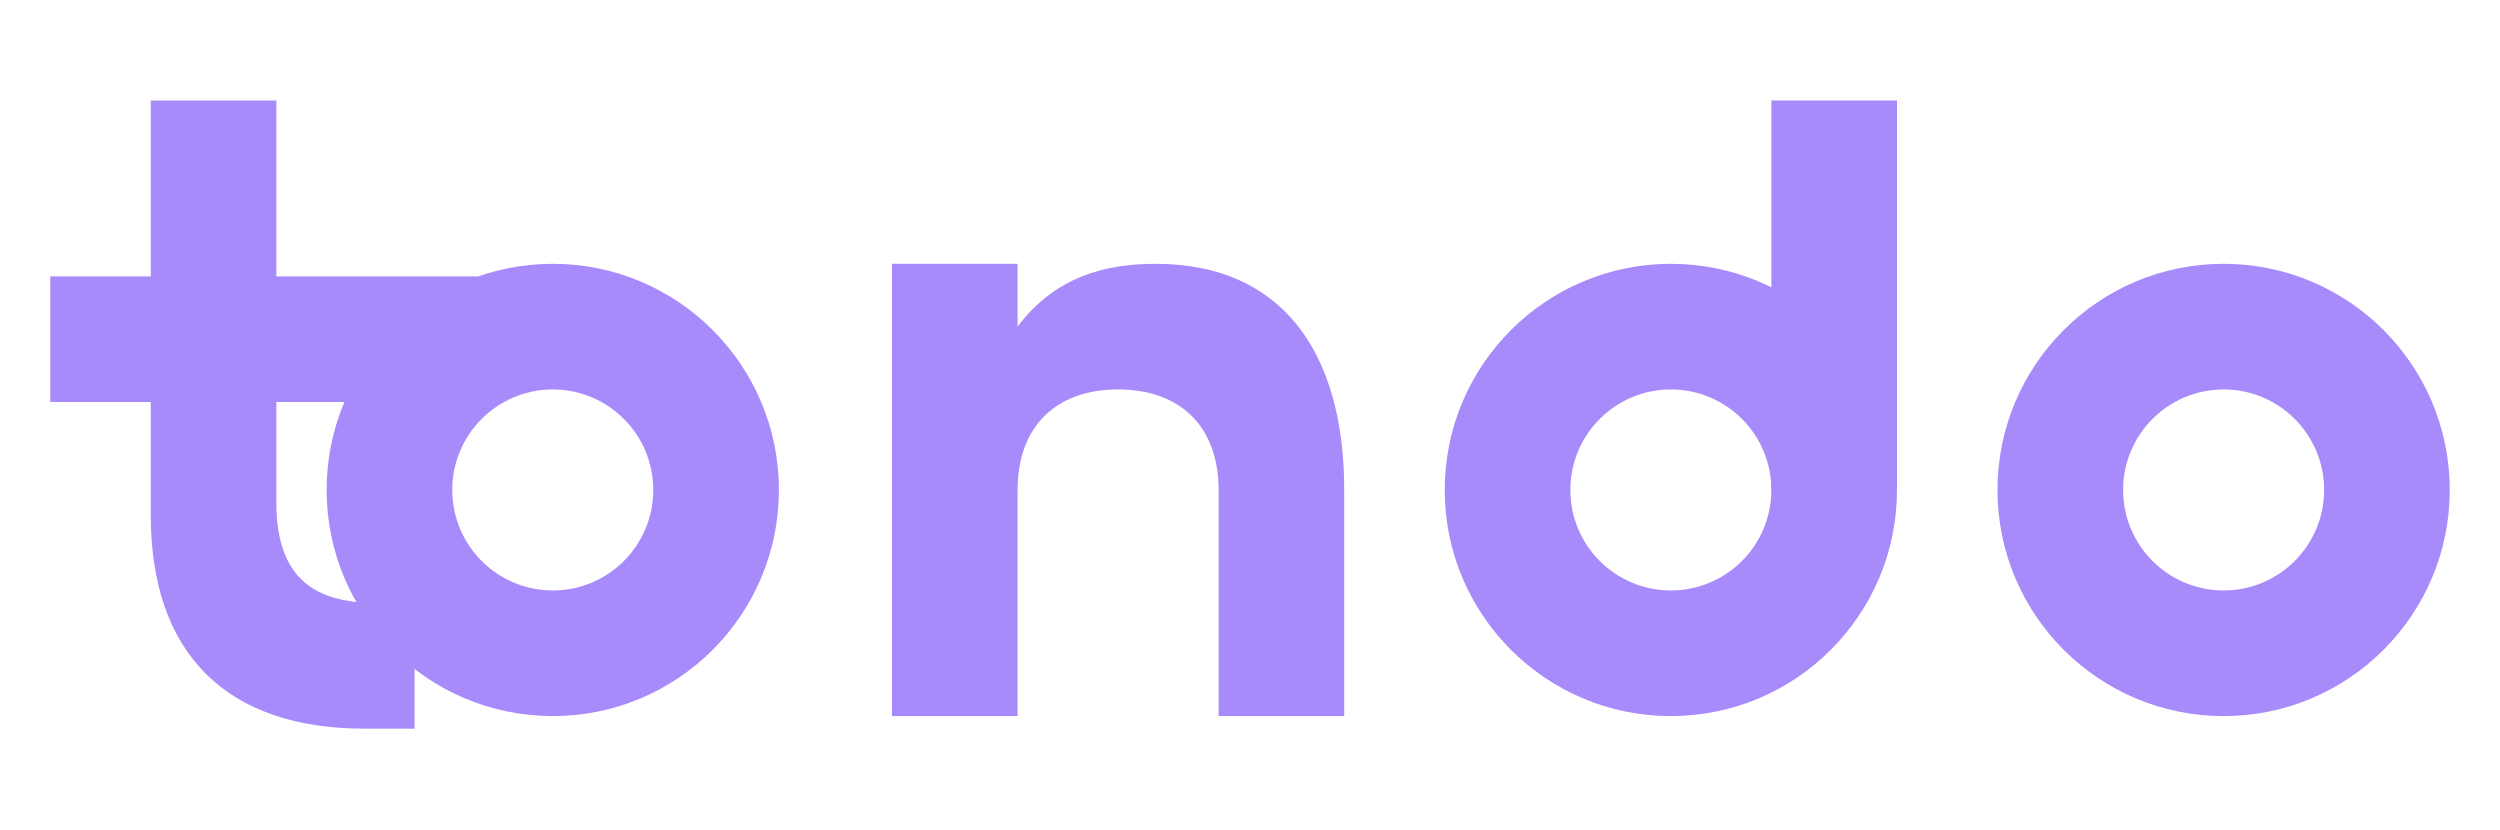
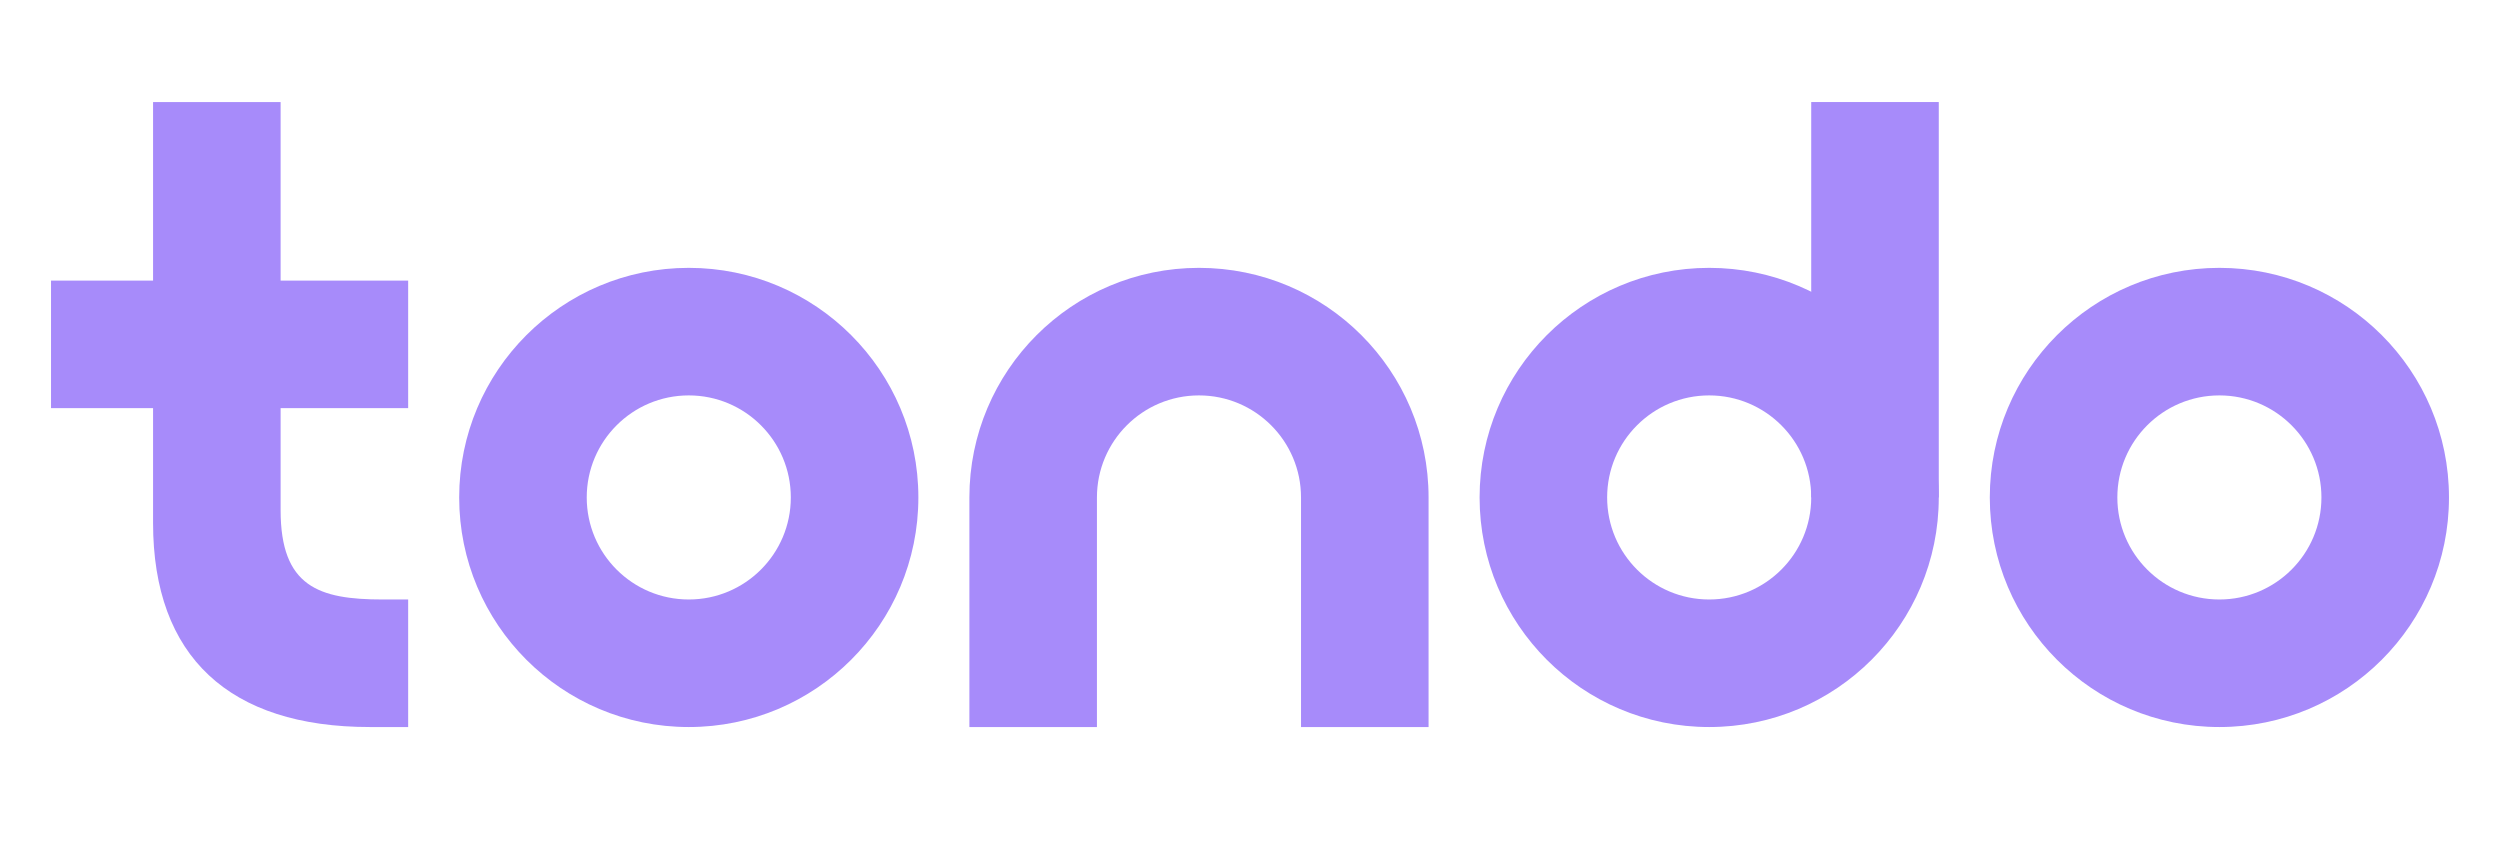
- <svg xmlns="http://www.w3.org/2000/svg" width="199" height="66" viewBox="0 0 199 66" fill="#a78bfa" role="img" aria-labelledby="title">
-   <path d="M12 8h10v14h16v10H22v8c0 6 3 8 8 8h3v10h-4c-11 0-17-6-17-17v-9H4V22h8Z" />
-   <path fill-rule="evenodd" d="M44 21a18 18 0 1 0 0 36 18 18 0 0 0 0-36Zm0 10a8 8 0 1 1 0 16 8 8 0 0 1 0-16Z" />
-   <path d="M71 21h10v5c3-4 7-5 11-5 10 0 15 7 15 18v18H97V39c0-5-3-8-8-8s-8 3-8 8v18H71Z" />
-   <path d="M141 8h10v31h-10Z" />
-   <path fill-rule="evenodd" d="M133 21a18 18 0 1 0 0 36 18 18 0 0 0 0-36Zm0 10a8 8 0 1 1 0 16 8 8 0 0 1 0-16Z" />
-   <path fill-rule="evenodd" d="M177 21a18 18 0 1 0 0 36 18 18 0 0 0 0-36Zm0 10a8 8 0 1 1 0 16 8 8 0 0 1 0-16Z" />
+ <svg xmlns="http://www.w3.org/2000/svg" width="196" height="66" viewBox="0 0 196 66" fill="#a78bfa" role="img" aria-labelledby="title">
+   <path d="M12 8h10v14h10v10H22v8c0 6 3 7 8 7h2v10h-3c-11 0-17-5.5-17-16v-9H4V22h8Z" />
+   <path fill-rule="evenodd" d="M54 21a18 18 0 1 0 0 36 18 18 0 0 0 0-36Zm0 10a8 8 0 1 1 0 16 8 8 0 0 1 0-16Z" />
+   <path d="M76 39a18 18 0 0 1 36 0v18h-10V39a8 8 0 0 0-16 0v18H76Z" />
+   <path d="M142 8h10v31h-10Z" />
+   <path fill-rule="evenodd" d="M134 21a18 18 0 1 0 0 36 18 18 0 0 0 0-36Zm0 10a8 8 0 1 1 0 16 8 8 0 0 1 0-16Z" />
+   <path fill-rule="evenodd" d="M174 21a18 18 0 1 0 0 36 18 18 0 0 0 0-36Zm0 10a8 8 0 1 1 0 16 8 8 0 0 1 0-16Z" />
</svg>
